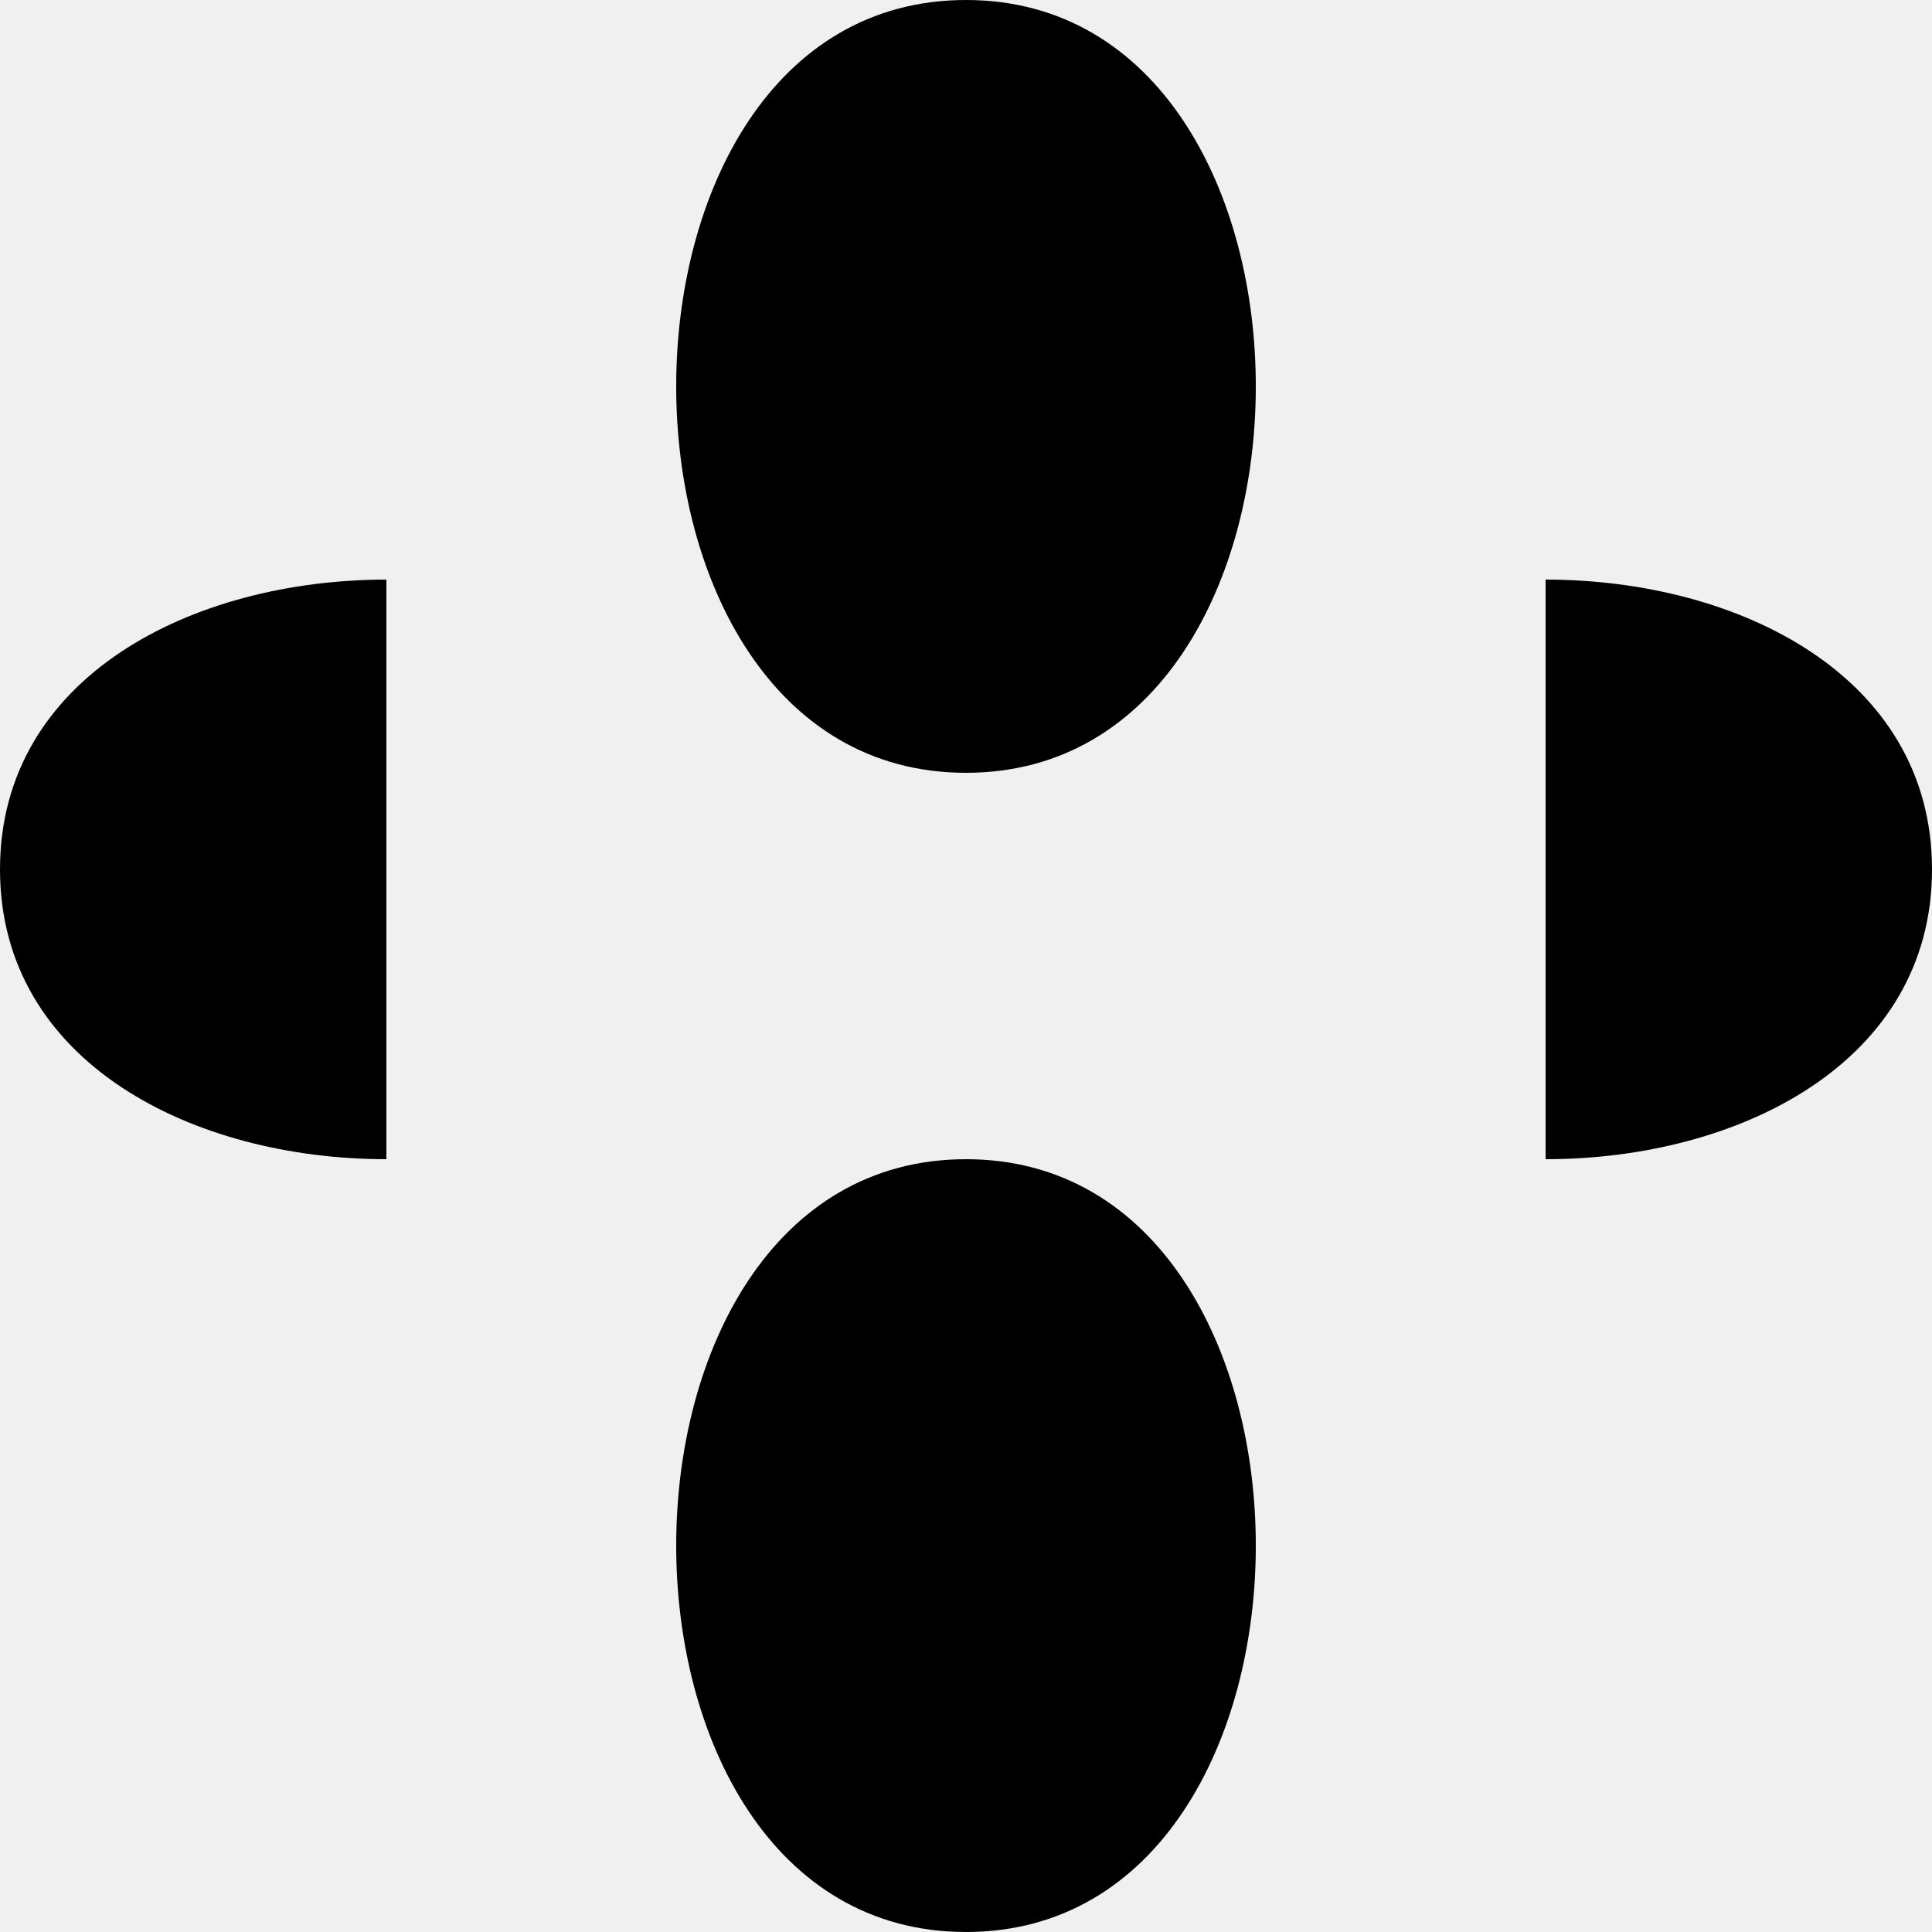
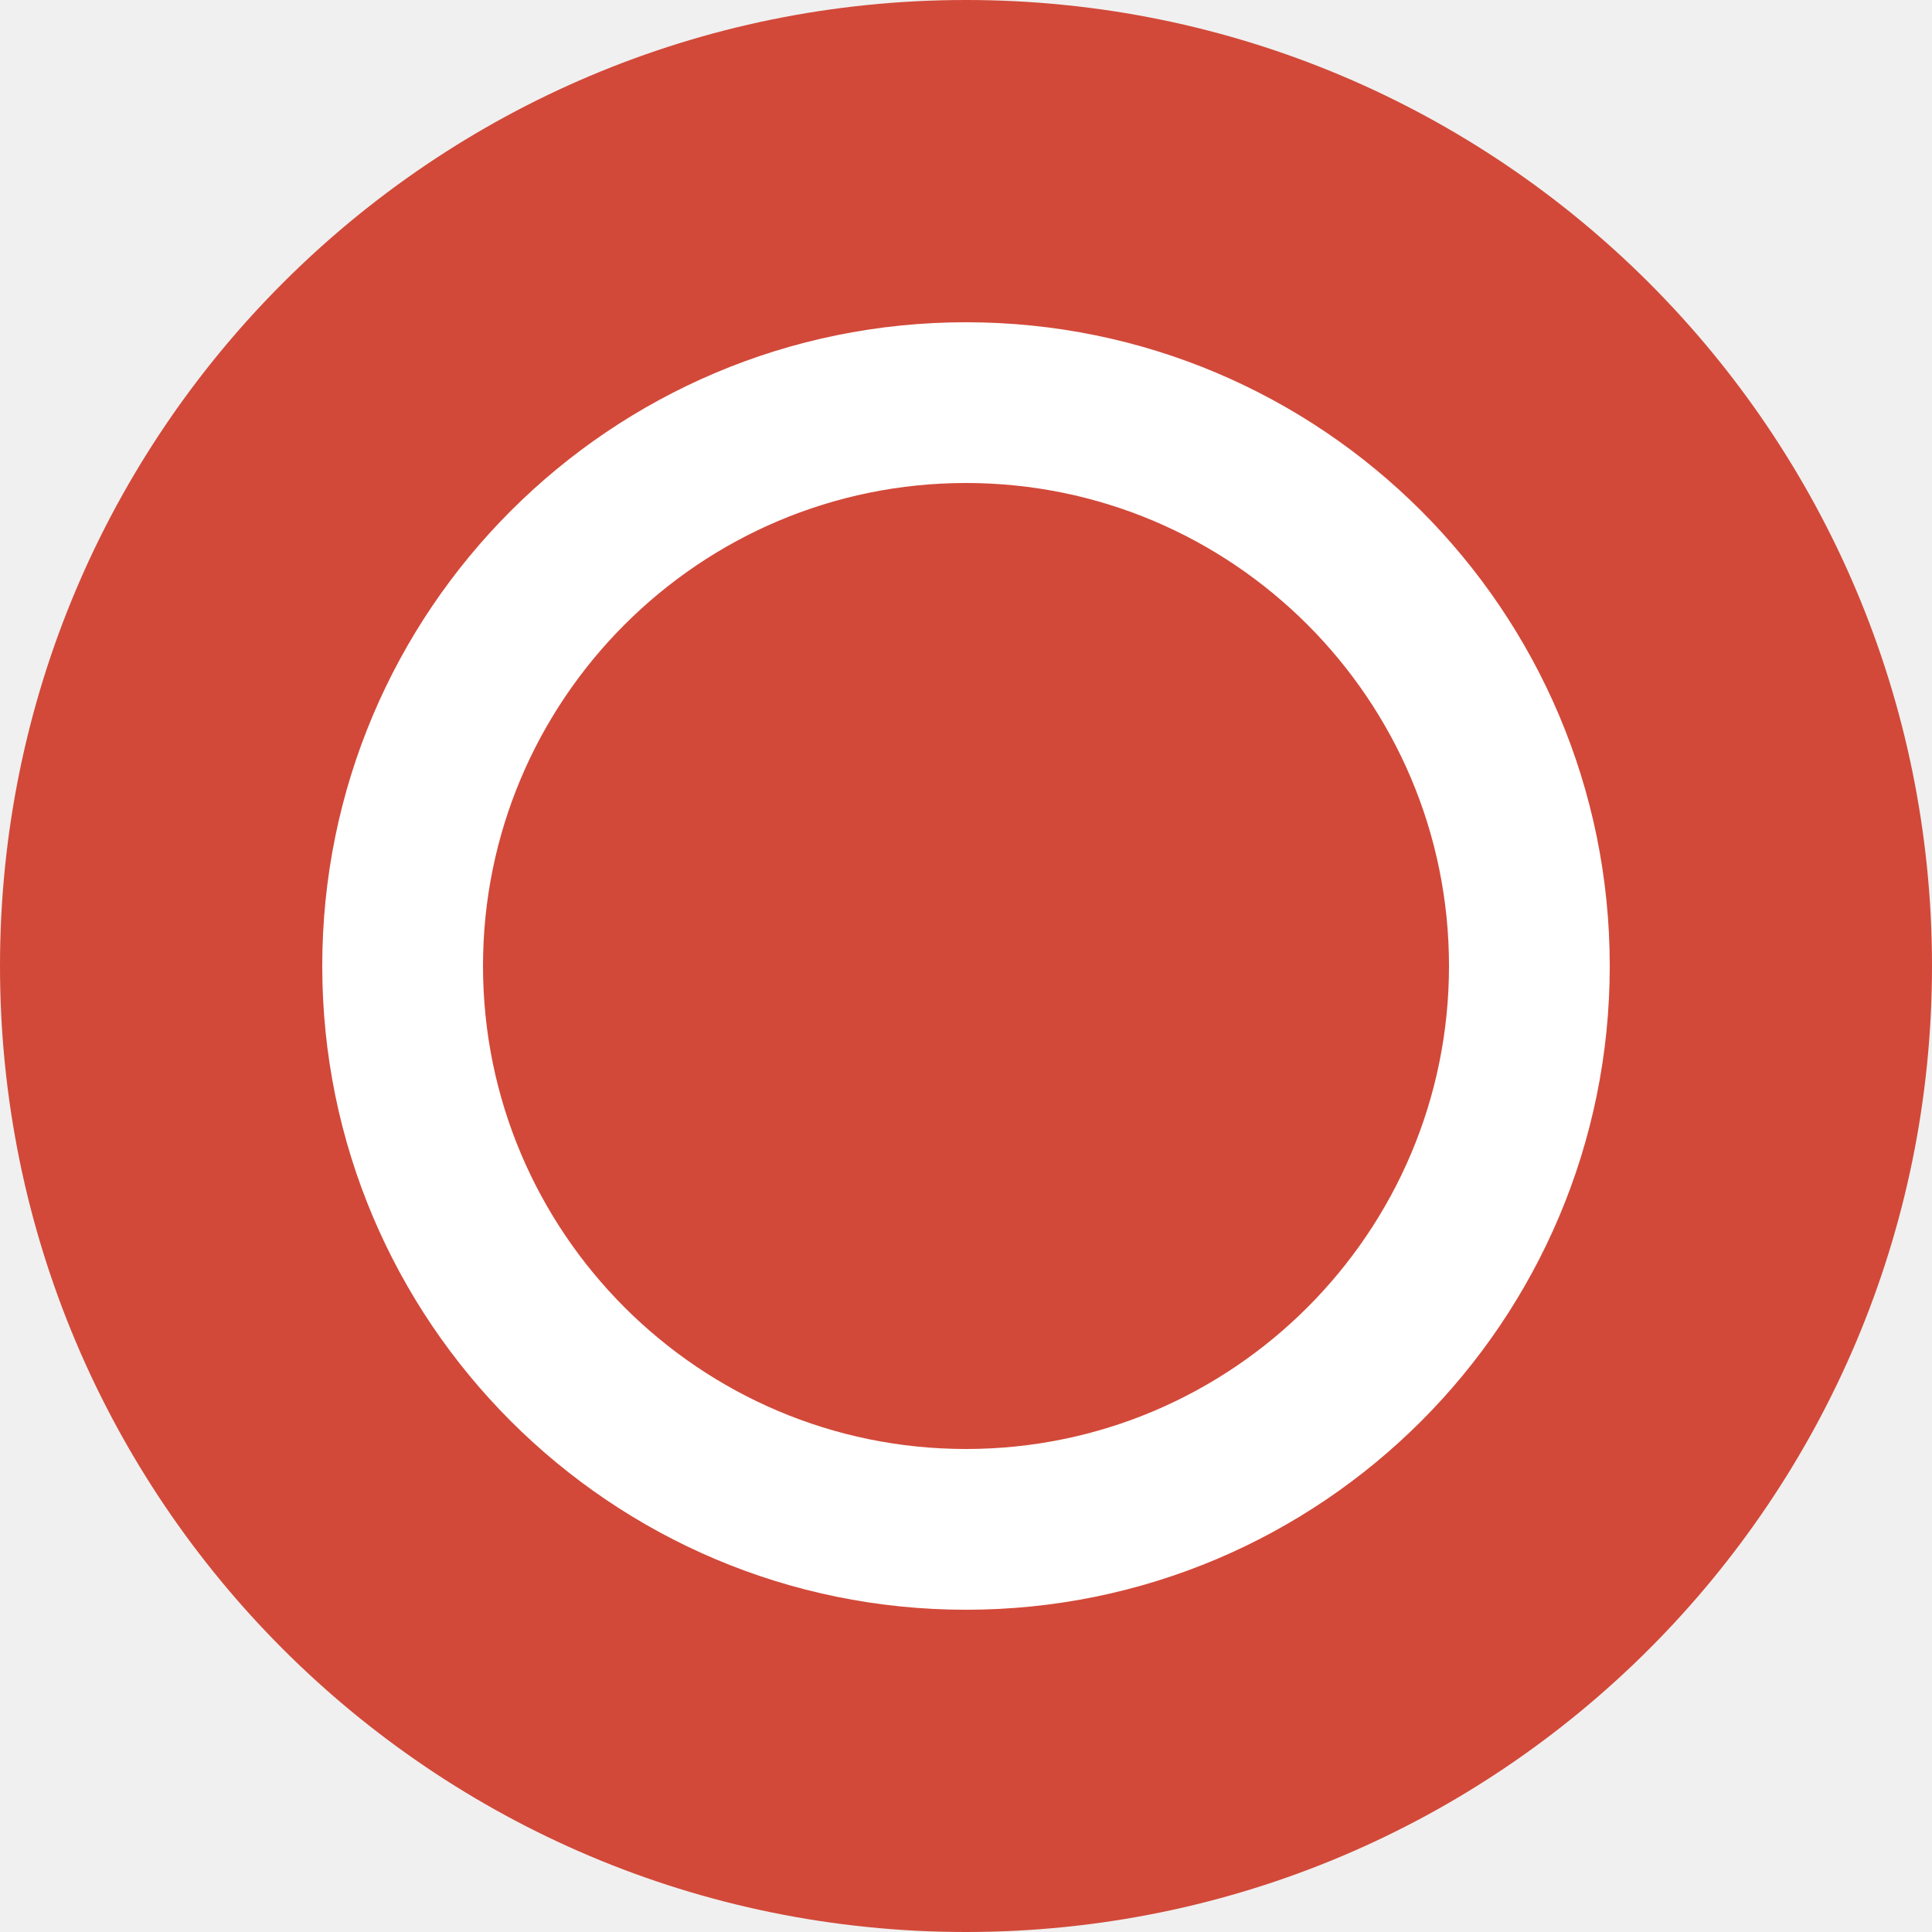
- <svg xmlns="http://www.w3.org/2000/svg" viewBox="0 0 24 24" fill="currentColor">
-   <path d="M12 0c-2.4 0-3.6 2.4-3.6 4.8s1.2 4.8 3.6 4.8 3.6-2.4 3.6-4.8S14.4 0 12 0zm0 14.4c-2.4 0-3.6 2.4-3.6 4.8s1.2 4.8 3.6 4.8 3.6-2.4 3.6-4.8-1.2-4.8-3.6-4.8zM4.8 7.2C2.4 7.2 0 8.4 0 10.8s2.4 3.6 4.8 3.6V7.2zm14.4 0v7.2c2.4 0 4.8-1.2 4.8-3.6S21.6 7.2 19.2 7.2z" />
+ <svg xmlns="http://www.w3.org/2000/svg" viewBox="0 0 256 256">
+   <path fill="#D24939" d="M128 0C57.3 0 0 57.3 0 128s57.3 128 128 128 128-57.3 128-128S198.7 0 128 0z" />
+   <path fill="#fff" d="M128 42.7c-47.1 0-85.3 38.2-85.3 85.3s38.2 85.3 85.3 85.3 85.3-38.2 85.3-85.3-38.2-85.3-85.3-85.3z" />
+   <path fill="#D24939" d="M128 64c-35.3 0-64 28.7-64 64s28.7 64 64 64 64-28.7 64-64-28.7-64-64-64zm-32 53.3h-10.7v-21.3H106v-10.7h-21.3v42.7h10.7v-10.7zM160 117.3c0-4.7-3.8-8.5-8.5-8.5h-12.8c-4.7 0-8.5 3.8-8.5 8.5v21.3c0 4.7 3.8 8.5 8.5 8.5h12.8c4.7 0 8.5-3.8 8.5-8.5v-21.3z" />
+   <circle fill="#D24939" cx="140" cy="85.3" r="10.7" />
+   <circle fill="#D24939" cx="100" cy="85.3" r="10.7" />
</svg>
